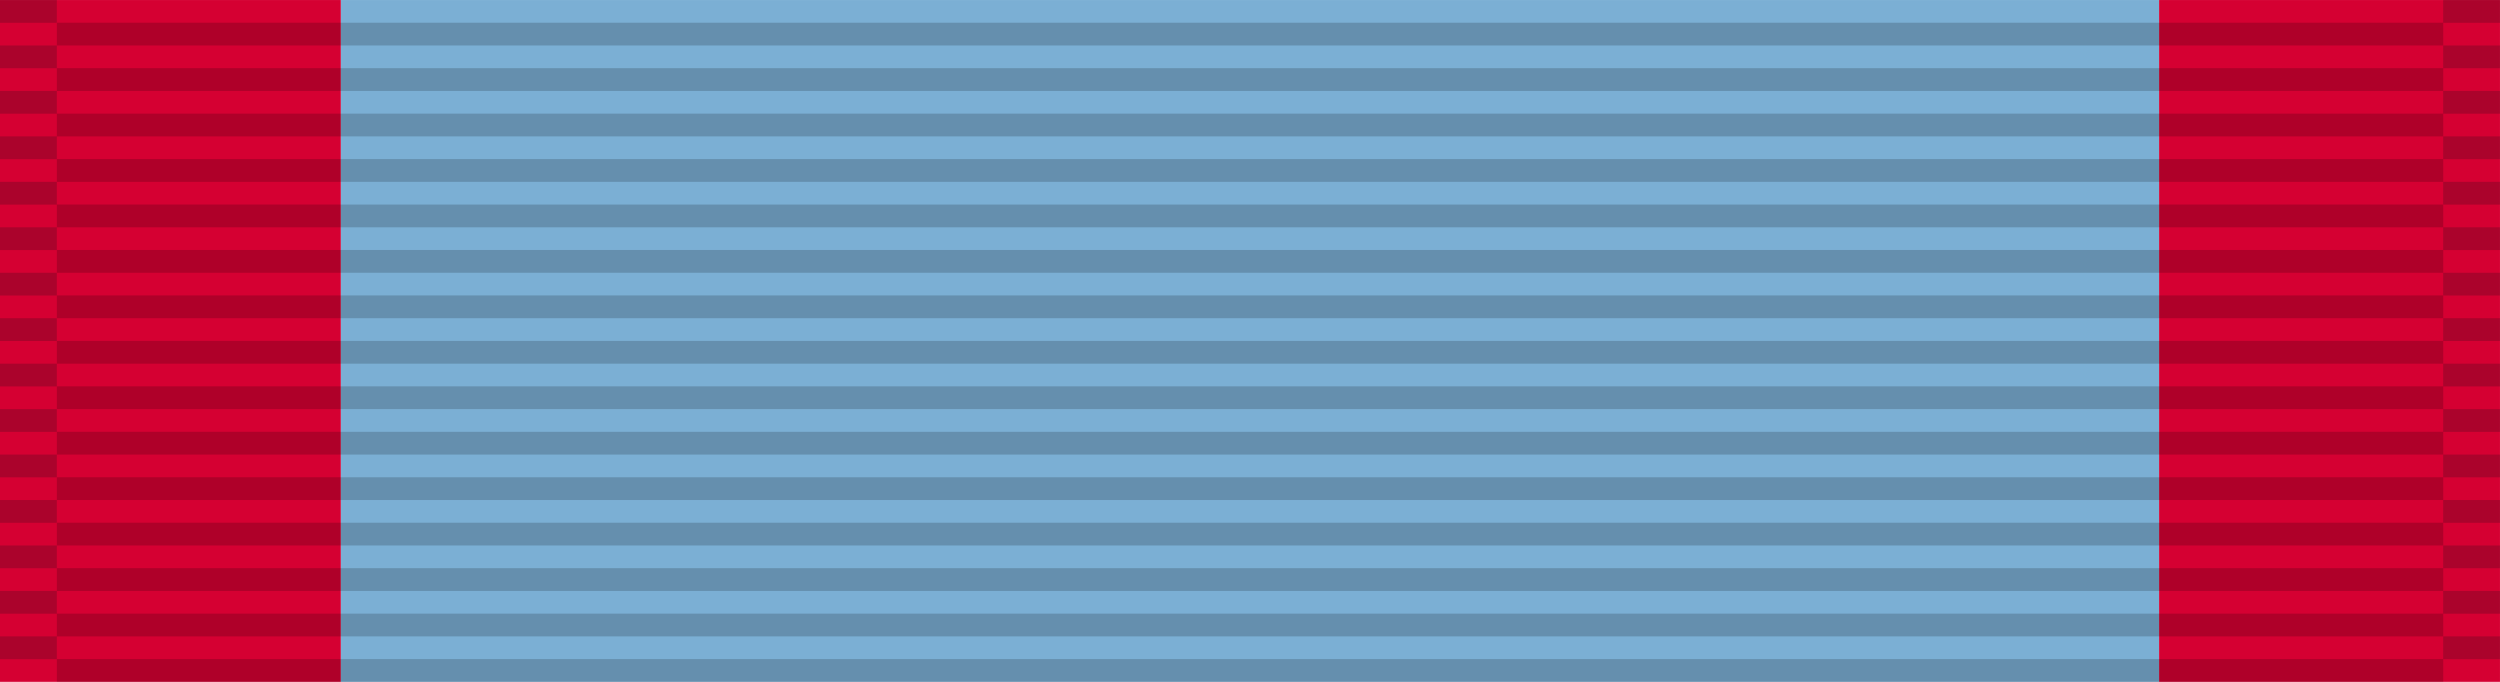
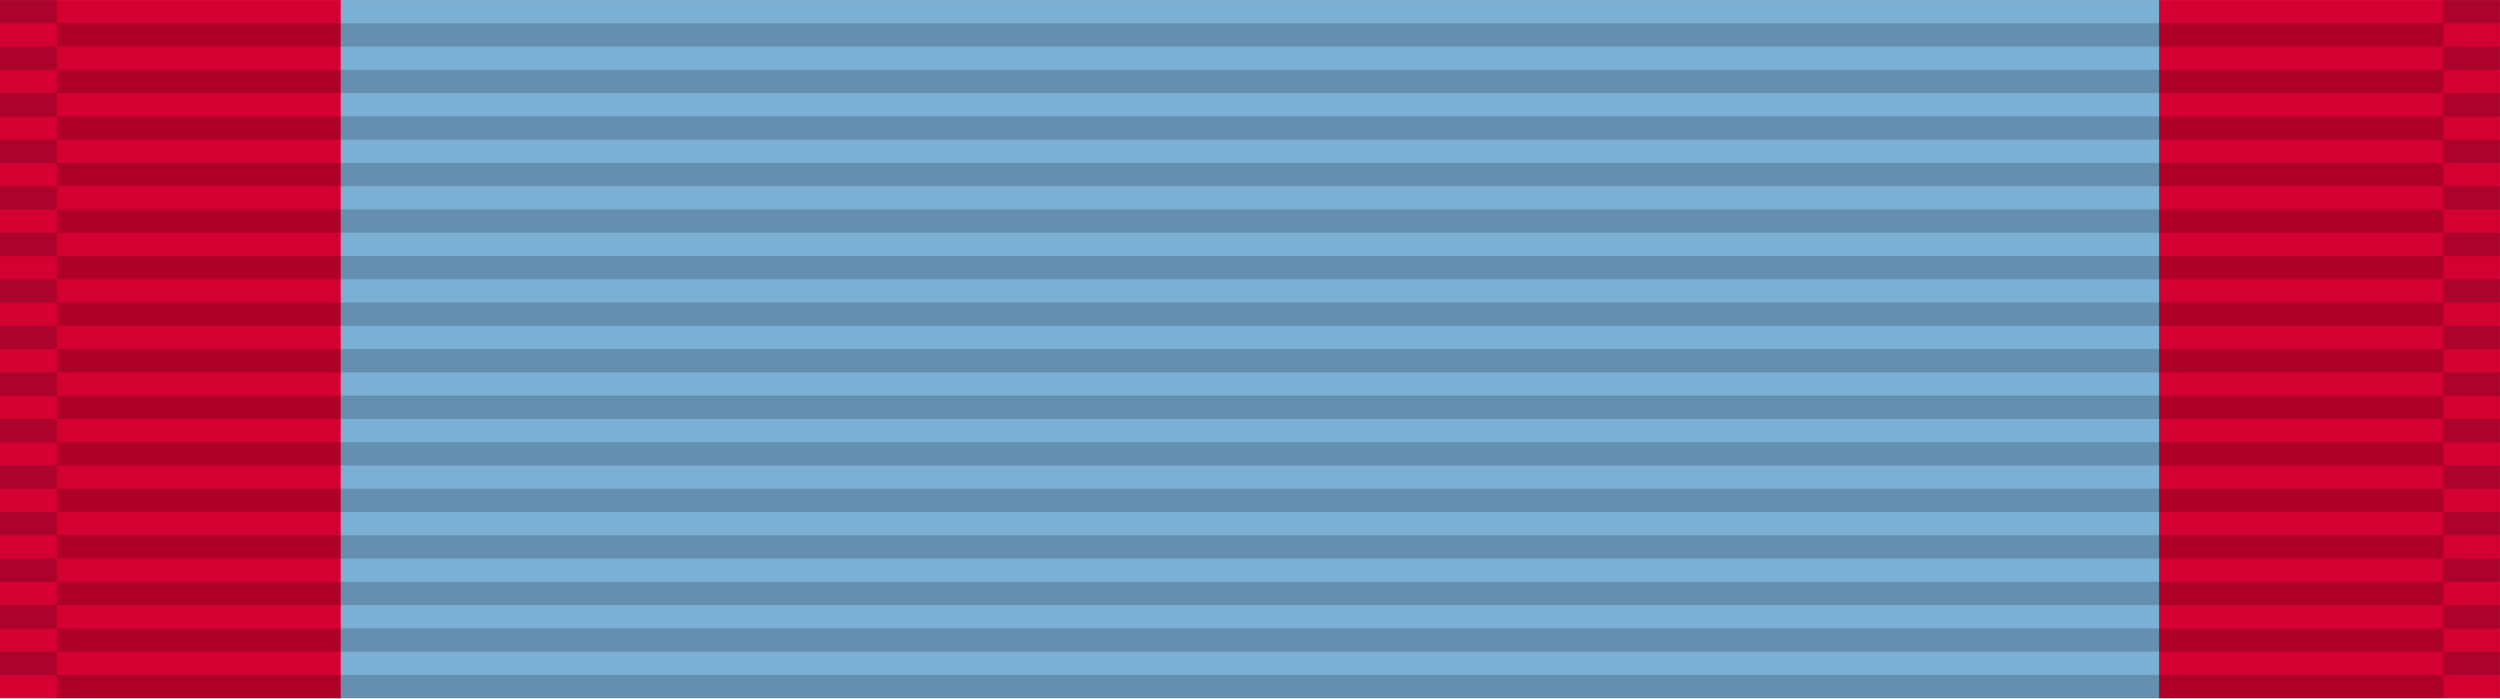
- <svg xmlns="http://www.w3.org/2000/svg" xmlns:xlink="http://www.w3.org/1999/xlink" width="34.925mm" height="9.525mm" viewBox="0 0 34.925 9.525" version="1.1" id="svg5179">
+ <svg xmlns="http://www.w3.org/2000/svg" xmlns:xlink="http://www.w3.org/1999/xlink" width="29.369mm" height="8.202mm" viewBox="0 0 29.369 8.202" version="1.1" id="svg5179">
  <defs id="defs5173">
    <linearGradient xlink:href="#linearGradient4779" id="linearGradient4781" x1="93.806" y1="157.344" x2="93.806" y2="158.006" gradientUnits="userSpaceOnUse" />
    <linearGradient id="linearGradient4779">
      <stop style="stop-color:#000000;stop-opacity:1;" offset="0" id="stop4775" />
      <stop style="stop-color:#000000;stop-opacity:0.2" offset="1" id="stop4777" />
    </linearGradient>
  </defs>
  <g id="layer1" transform="translate(-142.0583,-233.6236)">
-     <rect y="233.624" x="142.058" height="9.525" width="4.762" id="rect6789" style="opacity:1;fill:#d50032;fill-opacity:1;stroke:none;stroke-width:0.029;stroke-miterlimit:4;stroke-dasharray:none;stroke-dashoffset:0;stroke-opacity:1" />
-     <rect style="opacity:1;fill:#7bafd4;fill-opacity:1;stroke:none;stroke-width:0.067;stroke-miterlimit:4;stroke-dasharray:none;stroke-dashoffset:0;stroke-opacity:1" id="rect6791" width="25.4" height="9.525" x="146.821" y="233.624" />
-     <rect style="opacity:1;fill:#d50032;fill-opacity:1;stroke:none;stroke-width:0.029;stroke-miterlimit:4;stroke-dasharray:none;stroke-dashoffset:0;stroke-opacity:1" id="rect6793" width="4.762" height="9.525" x="172.221" y="233.624" />
-     <g id="g7338" transform="translate(73.40235,76.24996)">
-       <rect style="fill:#000000;fill-opacity:0.18;stroke:none;stroke-width:0.837" width="33.338" height="0.318" x="69.45" y="157.691" id="use5371" />
-       <use id="use5680" transform="translate(1.8507949e-8,0.635)" xlink:href="#use5371" y="0" x="0" width="100%" height="100%" />
-       <use id="use5682" transform="translate(1.8507949e-8,1.27)" xlink:href="#use5371" y="0" x="0" width="100%" height="100%" />
-       <use id="use5684" transform="translate(1.8507949e-8,1.905)" xlink:href="#use5371" y="0" x="0" width="100%" height="100%" />
-       <use id="use5686" transform="translate(1.8507949e-8,2.54)" xlink:href="#use5371" y="0" x="0" width="100%" height="100%" />
-       <use id="use5688" transform="translate(1.8507949e-8,3.175)" xlink:href="#use5371" y="0" x="0" width="100%" height="100%" />
-       <use id="use5690" transform="translate(1.8507949e-8,3.81)" xlink:href="#use5371" y="0" x="0" width="100%" height="100%" />
-       <use id="use5692" transform="translate(1.8507949e-8,4.445)" xlink:href="#use5371" y="0" x="0" width="100%" height="100%" />
-       <use id="use5694" transform="translate(1.8507949e-8,5.08)" xlink:href="#use5371" y="0" x="0" width="100%" height="100%" />
-       <use style="fill:#af7987;fill-opacity:1" id="use5696" transform="translate(1.8507949e-8,5.715)" xlink:href="#use5371" y="0" x="0" width="100%" height="100%" />
-       <use id="use5698" transform="translate(1.8507949e-8,6.35)" xlink:href="#use5371" y="0" x="0" width="100%" height="100%" />
-       <use id="use5700" transform="translate(1.8507949e-8,6.985)" xlink:href="#use5371" y="0" x="0" width="100%" height="100%" />
-       <use id="use5702" transform="translate(1.8507949e-8,7.62)" xlink:href="#use5371" y="0" x="0" width="100%" height="100%" />
-       <use id="use5704" transform="translate(1.8507949e-8,8.255)" xlink:href="#use5371" y="0" x="0" width="100%" height="100%" />
-       <use style="fill:url(#linearGradient4781);fill-opacity:1" id="use5706" transform="translate(1.8507949e-8,8.89)" xlink:href="#use5371" y="0" x="0" width="100%" height="100%" />
-       <g transform="translate(-34.13127,5.4979324e-6)" id="g7257">
-         <rect y="157.374" x="102.787" height="0.318" width="0.794" id="rect6304" style="opacity:1;fill:#001215;fill-opacity:0.196;stroke:none;stroke-width:0.025;stroke-miterlimit:4;stroke-dasharray:none;stroke-dashoffset:0;stroke-opacity:1" />
-         <rect style="opacity:1;fill:#001215;fill-opacity:0.196;stroke:none;stroke-width:0.044;stroke-miterlimit:4;stroke-dasharray:none;stroke-dashoffset:0;stroke-opacity:1" id="use6306" width="0.794" height="0.318" x="102.787" y="158.009" />
-         <rect style="opacity:1;fill:#001215;fill-opacity:0.196;stroke:none;stroke-width:0.044;stroke-miterlimit:4;stroke-dasharray:none;stroke-dashoffset:0;stroke-opacity:1" id="use6308" width="0.794" height="0.318" x="102.787" y="158.644" />
-         <rect style="opacity:1;fill:#001215;fill-opacity:0.196;stroke:none;stroke-width:0.044;stroke-miterlimit:4;stroke-dasharray:none;stroke-dashoffset:0;stroke-opacity:1" id="use6310" width="0.794" height="0.318" x="102.787" y="159.279" />
-         <rect style="opacity:1;fill:#001215;fill-opacity:0.196;stroke:none;stroke-width:0.044;stroke-miterlimit:4;stroke-dasharray:none;stroke-dashoffset:0;stroke-opacity:1" id="use6312" width="0.794" height="0.318" x="102.787" y="159.914" />
-         <rect style="opacity:1;fill:#001215;fill-opacity:0.196;stroke:none;stroke-width:0.044;stroke-miterlimit:4;stroke-dasharray:none;stroke-dashoffset:0;stroke-opacity:1" id="use6314" width="0.794" height="0.318" x="102.787" y="160.549" />
-         <rect style="opacity:1;fill:#001215;fill-opacity:0.196;stroke:none;stroke-width:0.044;stroke-miterlimit:4;stroke-dasharray:none;stroke-dashoffset:0;stroke-opacity:1" id="use6316" width="0.794" height="0.318" x="102.787" y="161.184" />
-         <rect style="opacity:1;fill:#001215;fill-opacity:0.196;stroke:none;stroke-width:0.044;stroke-miterlimit:4;stroke-dasharray:none;stroke-dashoffset:0;stroke-opacity:1" id="use6318" width="0.794" height="0.318" x="102.787" y="161.819" />
-         <rect style="opacity:1;fill:#001215;fill-opacity:0.196;stroke:none;stroke-width:0.044;stroke-miterlimit:4;stroke-dasharray:none;stroke-dashoffset:0;stroke-opacity:1" id="use6320" width="0.794" height="0.318" x="102.787" y="162.454" />
-         <rect style="opacity:1;fill:#001215;fill-opacity:0.196;stroke:none;stroke-width:0.044;stroke-miterlimit:4;stroke-dasharray:none;stroke-dashoffset:0;stroke-opacity:1" id="use6322" width="0.794" height="0.318" x="102.787" y="163.089" />
-         <rect style="opacity:1;fill:#001215;fill-opacity:0.196;stroke:none;stroke-width:0.044;stroke-miterlimit:4;stroke-dasharray:none;stroke-dashoffset:0;stroke-opacity:1" id="use6324" width="0.794" height="0.318" x="102.787" y="163.724" />
-         <rect style="opacity:1;fill:#001215;fill-opacity:0.196;stroke:none;stroke-width:0.044;stroke-miterlimit:4;stroke-dasharray:none;stroke-dashoffset:0;stroke-opacity:1" id="use6326" width="0.794" height="0.318" x="102.787" y="164.359" />
-         <rect style="opacity:1;fill:#001215;fill-opacity:0.196;stroke:none;stroke-width:0.044;stroke-miterlimit:4;stroke-dasharray:none;stroke-dashoffset:0;stroke-opacity:1" id="use6328" width="0.794" height="0.318" x="102.787" y="164.994" />
-         <rect style="opacity:1;fill:#001215;fill-opacity:0.196;stroke:none;stroke-width:0.044;stroke-miterlimit:4;stroke-dasharray:none;stroke-dashoffset:0;stroke-opacity:1" id="use6330" width="0.794" height="0.318" x="102.787" y="165.629" />
-         <rect style="opacity:1;fill:#001215;fill-opacity:0.196;stroke:none;stroke-width:0.044;stroke-miterlimit:4;stroke-dasharray:none;stroke-dashoffset:0;stroke-opacity:1" id="use6332" width="0.794" height="0.318" x="102.787" y="166.264" />
+     <rect y="233.624" x="142.058" height="8.202" width="4.005" id="rect6789" style="opacity:1;fill:#d50032;fill-opacity:1;stroke:none;stroke-width:0.029;stroke-miterlimit:4;stroke-dasharray:none;stroke-dashoffset:0;stroke-opacity:1" />
+     <rect style="opacity:1;fill:#7bafd4;fill-opacity:1;stroke:none;stroke-width:0.067;stroke-miterlimit:4;stroke-dasharray:none;stroke-dashoffset:0;stroke-opacity:1" id="rect6791" width="21.359" height="8.202" x="146.063" y="233.624" />
+     <rect style="opacity:1;fill:#d50032;fill-opacity:1;stroke:none;stroke-width:0.029;stroke-miterlimit:4;stroke-dasharray:none;stroke-dashoffset:0;stroke-opacity:1" id="rect6793" width="4.005" height="8.202" x="167.422" y="233.624" />
+     <g id="g7338" transform="matrix(0.8409082,0,0,0.8611106,84.32494,98.10748)" style="stroke-width:1.175">
+       <rect style="fill:#000000;fill-opacity:0.18;stroke:none;stroke-width:0.983" width="33.338" height="0.318" x="69.45" y="157.691" id="use5371" />
+       <use id="use5680" transform="translate(1.8507949e-8,0.635)" xlink:href="#use5371" y="0" x="0" width="100%" height="100%" style="stroke-width:1.175" />
+       <use id="use5682" transform="translate(1.8507949e-8,1.27)" xlink:href="#use5371" y="0" x="0" width="100%" height="100%" style="stroke-width:1.175" />
+       <use id="use5684" transform="translate(1.8507949e-8,1.905)" xlink:href="#use5371" y="0" x="0" width="100%" height="100%" style="stroke-width:1.175" />
+       <use id="use5686" transform="translate(1.8507949e-8,2.54)" xlink:href="#use5371" y="0" x="0" width="100%" height="100%" style="stroke-width:1.175" />
+       <use id="use5688" transform="translate(1.8507949e-8,3.175)" xlink:href="#use5371" y="0" x="0" width="100%" height="100%" style="stroke-width:1.175" />
+       <use id="use5690" transform="translate(1.8507949e-8,3.81)" xlink:href="#use5371" y="0" x="0" width="100%" height="100%" style="stroke-width:1.175" />
+       <use id="use5692" transform="translate(1.8507949e-8,4.445)" xlink:href="#use5371" y="0" x="0" width="100%" height="100%" style="stroke-width:1.175" />
+       <use id="use5694" transform="translate(1.8507949e-8,5.08)" xlink:href="#use5371" y="0" x="0" width="100%" height="100%" style="stroke-width:1.175" />
+       <use style="fill:#af7987;fill-opacity:1;stroke-width:1.175" id="use5696" transform="translate(1.8507949e-8,5.715)" xlink:href="#use5371" y="0" x="0" width="100%" height="100%" />
+       <use id="use5698" transform="translate(1.8507949e-8,6.35)" xlink:href="#use5371" y="0" x="0" width="100%" height="100%" style="stroke-width:1.175" />
+       <use id="use5700" transform="translate(1.8507949e-8,6.985)" xlink:href="#use5371" y="0" x="0" width="100%" height="100%" style="stroke-width:1.175" />
+       <use id="use5702" transform="translate(1.8507949e-8,7.62)" xlink:href="#use5371" y="0" x="0" width="100%" height="100%" style="stroke-width:1.175" />
+       <use id="use5704" transform="translate(1.8507949e-8,8.255)" xlink:href="#use5371" y="0" x="0" width="100%" height="100%" style="stroke-width:1.175" />
+       <use style="fill:url(#linearGradient4781);fill-opacity:1;stroke-width:1.175" id="use5706" transform="translate(1.8507949e-8,8.89)" xlink:href="#use5371" y="0" x="0" width="100%" height="100%" />
+       <g transform="translate(-34.13127)" id="g7257" style="stroke-width:1.175">
+         <rect y="157.374" x="102.787" height="0.318" width="0.794" id="rect6304" style="opacity:1;fill:#001215;fill-opacity:0.196;stroke:none;stroke-width:0.03;stroke-miterlimit:4;stroke-dasharray:none;stroke-dashoffset:0;stroke-opacity:1" />
+         <rect style="opacity:1;fill:#001215;fill-opacity:0.196;stroke:none;stroke-width:0.052;stroke-miterlimit:4;stroke-dasharray:none;stroke-dashoffset:0;stroke-opacity:1" id="use6306" width="0.794" height="0.318" x="102.787" y="158.009" />
+         <rect style="opacity:1;fill:#001215;fill-opacity:0.196;stroke:none;stroke-width:0.052;stroke-miterlimit:4;stroke-dasharray:none;stroke-dashoffset:0;stroke-opacity:1" id="use6308" width="0.794" height="0.318" x="102.787" y="158.644" />
+         <rect style="opacity:1;fill:#001215;fill-opacity:0.196;stroke:none;stroke-width:0.052;stroke-miterlimit:4;stroke-dasharray:none;stroke-dashoffset:0;stroke-opacity:1" id="use6310" width="0.794" height="0.318" x="102.787" y="159.279" />
+         <rect style="opacity:1;fill:#001215;fill-opacity:0.196;stroke:none;stroke-width:0.052;stroke-miterlimit:4;stroke-dasharray:none;stroke-dashoffset:0;stroke-opacity:1" id="use6312" width="0.794" height="0.318" x="102.787" y="159.914" />
+         <rect style="opacity:1;fill:#001215;fill-opacity:0.196;stroke:none;stroke-width:0.052;stroke-miterlimit:4;stroke-dasharray:none;stroke-dashoffset:0;stroke-opacity:1" id="use6314" width="0.794" height="0.318" x="102.787" y="160.549" />
+         <rect style="opacity:1;fill:#001215;fill-opacity:0.196;stroke:none;stroke-width:0.052;stroke-miterlimit:4;stroke-dasharray:none;stroke-dashoffset:0;stroke-opacity:1" id="use6316" width="0.794" height="0.318" x="102.787" y="161.184" />
+         <rect style="opacity:1;fill:#001215;fill-opacity:0.196;stroke:none;stroke-width:0.052;stroke-miterlimit:4;stroke-dasharray:none;stroke-dashoffset:0;stroke-opacity:1" id="use6318" width="0.794" height="0.318" x="102.787" y="161.819" />
+         <rect style="opacity:1;fill:#001215;fill-opacity:0.196;stroke:none;stroke-width:0.052;stroke-miterlimit:4;stroke-dasharray:none;stroke-dashoffset:0;stroke-opacity:1" id="use6320" width="0.794" height="0.318" x="102.787" y="162.454" />
+         <rect style="opacity:1;fill:#001215;fill-opacity:0.196;stroke:none;stroke-width:0.052;stroke-miterlimit:4;stroke-dasharray:none;stroke-dashoffset:0;stroke-opacity:1" id="use6322" width="0.794" height="0.318" x="102.787" y="163.089" />
+         <rect style="opacity:1;fill:#001215;fill-opacity:0.196;stroke:none;stroke-width:0.052;stroke-miterlimit:4;stroke-dasharray:none;stroke-dashoffset:0;stroke-opacity:1" id="use6324" width="0.794" height="0.318" x="102.787" y="163.724" />
+         <rect style="opacity:1;fill:#001215;fill-opacity:0.196;stroke:none;stroke-width:0.052;stroke-miterlimit:4;stroke-dasharray:none;stroke-dashoffset:0;stroke-opacity:1" id="use6326" width="0.794" height="0.318" x="102.787" y="164.359" />
+         <rect style="opacity:1;fill:#001215;fill-opacity:0.196;stroke:none;stroke-width:0.052;stroke-miterlimit:4;stroke-dasharray:none;stroke-dashoffset:0;stroke-opacity:1" id="use6328" width="0.794" height="0.318" x="102.787" y="164.994" />
+         <rect style="opacity:1;fill:#001215;fill-opacity:0.196;stroke:none;stroke-width:0.052;stroke-miterlimit:4;stroke-dasharray:none;stroke-dashoffset:0;stroke-opacity:1" id="use6330" width="0.794" height="0.318" x="102.787" y="165.629" />
+         <rect style="opacity:1;fill:#001215;fill-opacity:0.196;stroke:none;stroke-width:0.052;stroke-miterlimit:4;stroke-dasharray:none;stroke-dashoffset:0;stroke-opacity:1" id="use6332" width="0.794" height="0.318" x="102.787" y="166.264" />
      </g>
-       <g id="g7289" transform="translate(1.8507947e-8,5.4979324e-6)">
-         <rect style="opacity:1;fill:#001215;fill-opacity:0.196;stroke:none;stroke-width:0.025;stroke-miterlimit:4;stroke-dasharray:none;stroke-dashoffset:0;stroke-opacity:1" id="rect7259" width="0.794" height="0.318" x="102.787" y="157.374" />
-         <rect y="158.009" x="102.787" height="0.318" width="0.794" id="rect7261" style="opacity:1;fill:#001215;fill-opacity:0.196;stroke:none;stroke-width:0.044;stroke-miterlimit:4;stroke-dasharray:none;stroke-dashoffset:0;stroke-opacity:1" />
-         <rect y="158.644" x="102.787" height="0.318" width="0.794" id="rect7263" style="opacity:1;fill:#001215;fill-opacity:0.196;stroke:none;stroke-width:0.044;stroke-miterlimit:4;stroke-dasharray:none;stroke-dashoffset:0;stroke-opacity:1" />
-         <rect y="159.279" x="102.787" height="0.318" width="0.794" id="rect7265" style="opacity:1;fill:#001215;fill-opacity:0.196;stroke:none;stroke-width:0.044;stroke-miterlimit:4;stroke-dasharray:none;stroke-dashoffset:0;stroke-opacity:1" />
-         <rect y="159.914" x="102.787" height="0.318" width="0.794" id="rect7267" style="opacity:1;fill:#001215;fill-opacity:0.196;stroke:none;stroke-width:0.044;stroke-miterlimit:4;stroke-dasharray:none;stroke-dashoffset:0;stroke-opacity:1" />
-         <rect y="160.549" x="102.787" height="0.318" width="0.794" id="rect7269" style="opacity:1;fill:#001215;fill-opacity:0.196;stroke:none;stroke-width:0.044;stroke-miterlimit:4;stroke-dasharray:none;stroke-dashoffset:0;stroke-opacity:1" />
-         <rect y="161.184" x="102.787" height="0.318" width="0.794" id="rect7271" style="opacity:1;fill:#001215;fill-opacity:0.196;stroke:none;stroke-width:0.044;stroke-miterlimit:4;stroke-dasharray:none;stroke-dashoffset:0;stroke-opacity:1" />
-         <rect y="161.819" x="102.787" height="0.318" width="0.794" id="rect7273" style="opacity:1;fill:#001215;fill-opacity:0.196;stroke:none;stroke-width:0.044;stroke-miterlimit:4;stroke-dasharray:none;stroke-dashoffset:0;stroke-opacity:1" />
-         <rect y="162.454" x="102.787" height="0.318" width="0.794" id="rect7275" style="opacity:1;fill:#001215;fill-opacity:0.196;stroke:none;stroke-width:0.044;stroke-miterlimit:4;stroke-dasharray:none;stroke-dashoffset:0;stroke-opacity:1" />
-         <rect y="163.089" x="102.787" height="0.318" width="0.794" id="rect7277" style="opacity:1;fill:#001215;fill-opacity:0.196;stroke:none;stroke-width:0.044;stroke-miterlimit:4;stroke-dasharray:none;stroke-dashoffset:0;stroke-opacity:1" />
-         <rect y="163.724" x="102.787" height="0.318" width="0.794" id="rect7279" style="opacity:1;fill:#001215;fill-opacity:0.196;stroke:none;stroke-width:0.044;stroke-miterlimit:4;stroke-dasharray:none;stroke-dashoffset:0;stroke-opacity:1" />
-         <rect y="164.359" x="102.787" height="0.318" width="0.794" id="rect7281" style="opacity:1;fill:#001215;fill-opacity:0.196;stroke:none;stroke-width:0.044;stroke-miterlimit:4;stroke-dasharray:none;stroke-dashoffset:0;stroke-opacity:1" />
-         <rect y="164.994" x="102.787" height="0.318" width="0.794" id="rect7283" style="opacity:1;fill:#001215;fill-opacity:0.196;stroke:none;stroke-width:0.044;stroke-miterlimit:4;stroke-dasharray:none;stroke-dashoffset:0;stroke-opacity:1" />
-         <rect y="165.629" x="102.787" height="0.318" width="0.794" id="rect7285" style="opacity:1;fill:#001215;fill-opacity:0.196;stroke:none;stroke-width:0.044;stroke-miterlimit:4;stroke-dasharray:none;stroke-dashoffset:0;stroke-opacity:1" />
-         <rect y="166.264" x="102.787" height="0.318" width="0.794" id="rect7287" style="opacity:1;fill:#001215;fill-opacity:0.196;stroke:none;stroke-width:0.044;stroke-miterlimit:4;stroke-dasharray:none;stroke-dashoffset:0;stroke-opacity:1" />
+       <g id="g7289" style="stroke-width:1.175">
+         <rect style="opacity:1;fill:#001215;fill-opacity:0.196;stroke:none;stroke-width:0.03;stroke-miterlimit:4;stroke-dasharray:none;stroke-dashoffset:0;stroke-opacity:1" id="rect7259" width="0.794" height="0.318" x="102.787" y="157.374" />
+         <rect y="158.009" x="102.787" height="0.318" width="0.794" id="rect7261" style="opacity:1;fill:#001215;fill-opacity:0.196;stroke:none;stroke-width:0.052;stroke-miterlimit:4;stroke-dasharray:none;stroke-dashoffset:0;stroke-opacity:1" />
+         <rect y="158.644" x="102.787" height="0.318" width="0.794" id="rect7263" style="opacity:1;fill:#001215;fill-opacity:0.196;stroke:none;stroke-width:0.052;stroke-miterlimit:4;stroke-dasharray:none;stroke-dashoffset:0;stroke-opacity:1" />
+         <rect y="159.279" x="102.787" height="0.318" width="0.794" id="rect7265" style="opacity:1;fill:#001215;fill-opacity:0.196;stroke:none;stroke-width:0.052;stroke-miterlimit:4;stroke-dasharray:none;stroke-dashoffset:0;stroke-opacity:1" />
+         <rect y="159.914" x="102.787" height="0.318" width="0.794" id="rect7267" style="opacity:1;fill:#001215;fill-opacity:0.196;stroke:none;stroke-width:0.052;stroke-miterlimit:4;stroke-dasharray:none;stroke-dashoffset:0;stroke-opacity:1" />
+         <rect y="160.549" x="102.787" height="0.318" width="0.794" id="rect7269" style="opacity:1;fill:#001215;fill-opacity:0.196;stroke:none;stroke-width:0.052;stroke-miterlimit:4;stroke-dasharray:none;stroke-dashoffset:0;stroke-opacity:1" />
+         <rect y="161.184" x="102.787" height="0.318" width="0.794" id="rect7271" style="opacity:1;fill:#001215;fill-opacity:0.196;stroke:none;stroke-width:0.052;stroke-miterlimit:4;stroke-dasharray:none;stroke-dashoffset:0;stroke-opacity:1" />
+         <rect y="161.819" x="102.787" height="0.318" width="0.794" id="rect7273" style="opacity:1;fill:#001215;fill-opacity:0.196;stroke:none;stroke-width:0.052;stroke-miterlimit:4;stroke-dasharray:none;stroke-dashoffset:0;stroke-opacity:1" />
+         <rect y="162.454" x="102.787" height="0.318" width="0.794" id="rect7275" style="opacity:1;fill:#001215;fill-opacity:0.196;stroke:none;stroke-width:0.052;stroke-miterlimit:4;stroke-dasharray:none;stroke-dashoffset:0;stroke-opacity:1" />
+         <rect y="163.089" x="102.787" height="0.318" width="0.794" id="rect7277" style="opacity:1;fill:#001215;fill-opacity:0.196;stroke:none;stroke-width:0.052;stroke-miterlimit:4;stroke-dasharray:none;stroke-dashoffset:0;stroke-opacity:1" />
+         <rect y="163.724" x="102.787" height="0.318" width="0.794" id="rect7279" style="opacity:1;fill:#001215;fill-opacity:0.196;stroke:none;stroke-width:0.052;stroke-miterlimit:4;stroke-dasharray:none;stroke-dashoffset:0;stroke-opacity:1" />
+         <rect y="164.359" x="102.787" height="0.318" width="0.794" id="rect7281" style="opacity:1;fill:#001215;fill-opacity:0.196;stroke:none;stroke-width:0.052;stroke-miterlimit:4;stroke-dasharray:none;stroke-dashoffset:0;stroke-opacity:1" />
+         <rect y="164.994" x="102.787" height="0.318" width="0.794" id="rect7283" style="opacity:1;fill:#001215;fill-opacity:0.196;stroke:none;stroke-width:0.052;stroke-miterlimit:4;stroke-dasharray:none;stroke-dashoffset:0;stroke-opacity:1" />
+         <rect y="165.629" x="102.787" height="0.318" width="0.794" id="rect7285" style="opacity:1;fill:#001215;fill-opacity:0.196;stroke:none;stroke-width:0.052;stroke-miterlimit:4;stroke-dasharray:none;stroke-dashoffset:0;stroke-opacity:1" />
+         <rect y="166.264" x="102.787" height="0.318" width="0.794" id="rect7287" style="opacity:1;fill:#001215;fill-opacity:0.196;stroke:none;stroke-width:0.052;stroke-miterlimit:4;stroke-dasharray:none;stroke-dashoffset:0;stroke-opacity:1" />
      </g>
    </g>
  </g>
</svg>
